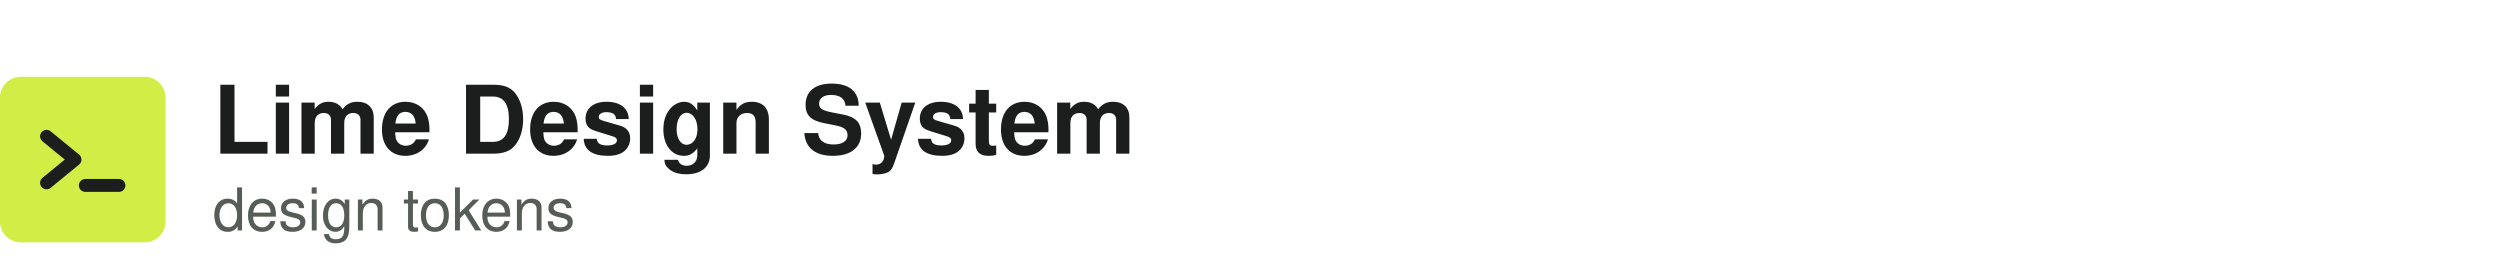
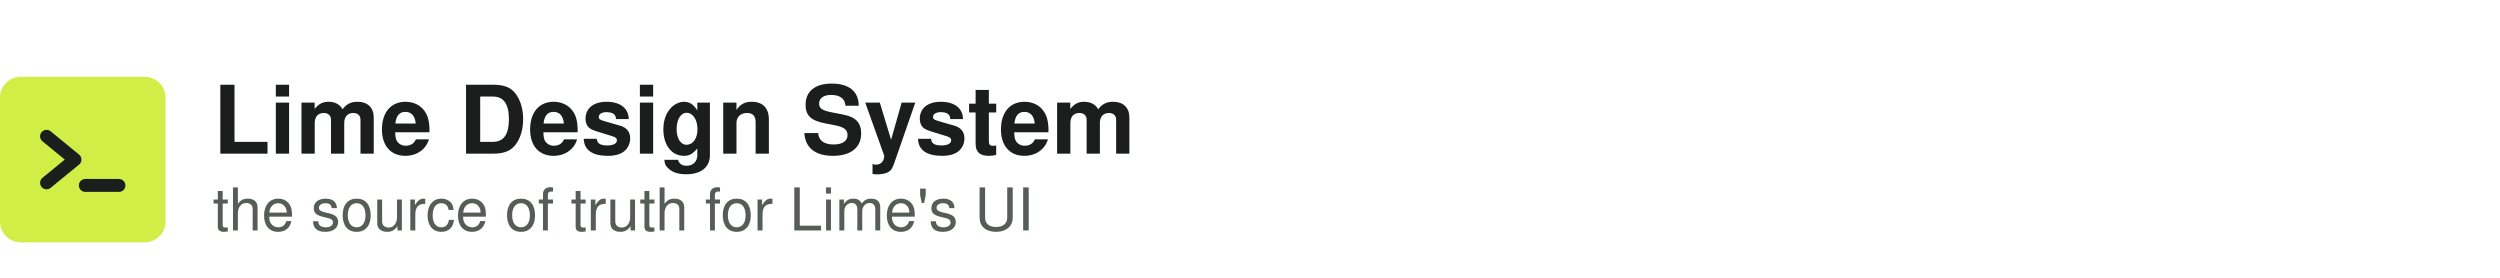
<svg xmlns="http://www.w3.org/2000/svg" width="846" height="94" viewBox="0 0 846 94">
  <g transform="translate(0 26) scale(.875)">
    <rect x="0" y="0" width="64" height="64" rx="8" fill="#d2ee46" />
    <g fill="none" stroke="#1b1e1c" stroke-width="5" stroke-linecap="round" stroke-linejoin="round">
      <polyline points="18,23 29,32 18,41" />
      <line x1="33" y1="42" x2="46" y2="42" />
    </g>
  </g>
  <text x="72" y="52" style="font:700 32px -apple-system, BlinkMacSystemFont, 'Segoe UI', Helvetica, Arial, sans-serif" fill="#1b1e1c">Lime Design System</text>
-   <text x="72" y="78" style="font:400 20px -apple-system, BlinkMacSystemFont, 'Segoe UI', Helvetica, Arial, sans-serif" fill="#565d56">design tokens</text>
+   <text x="72" y="78" style="font:400 20px -apple-system, BlinkMacSystemFont, 'Segoe UI', Helvetica, Arial, sans-serif" fill="#565d56">the source of truth for Lime's UI</text>
</svg>
